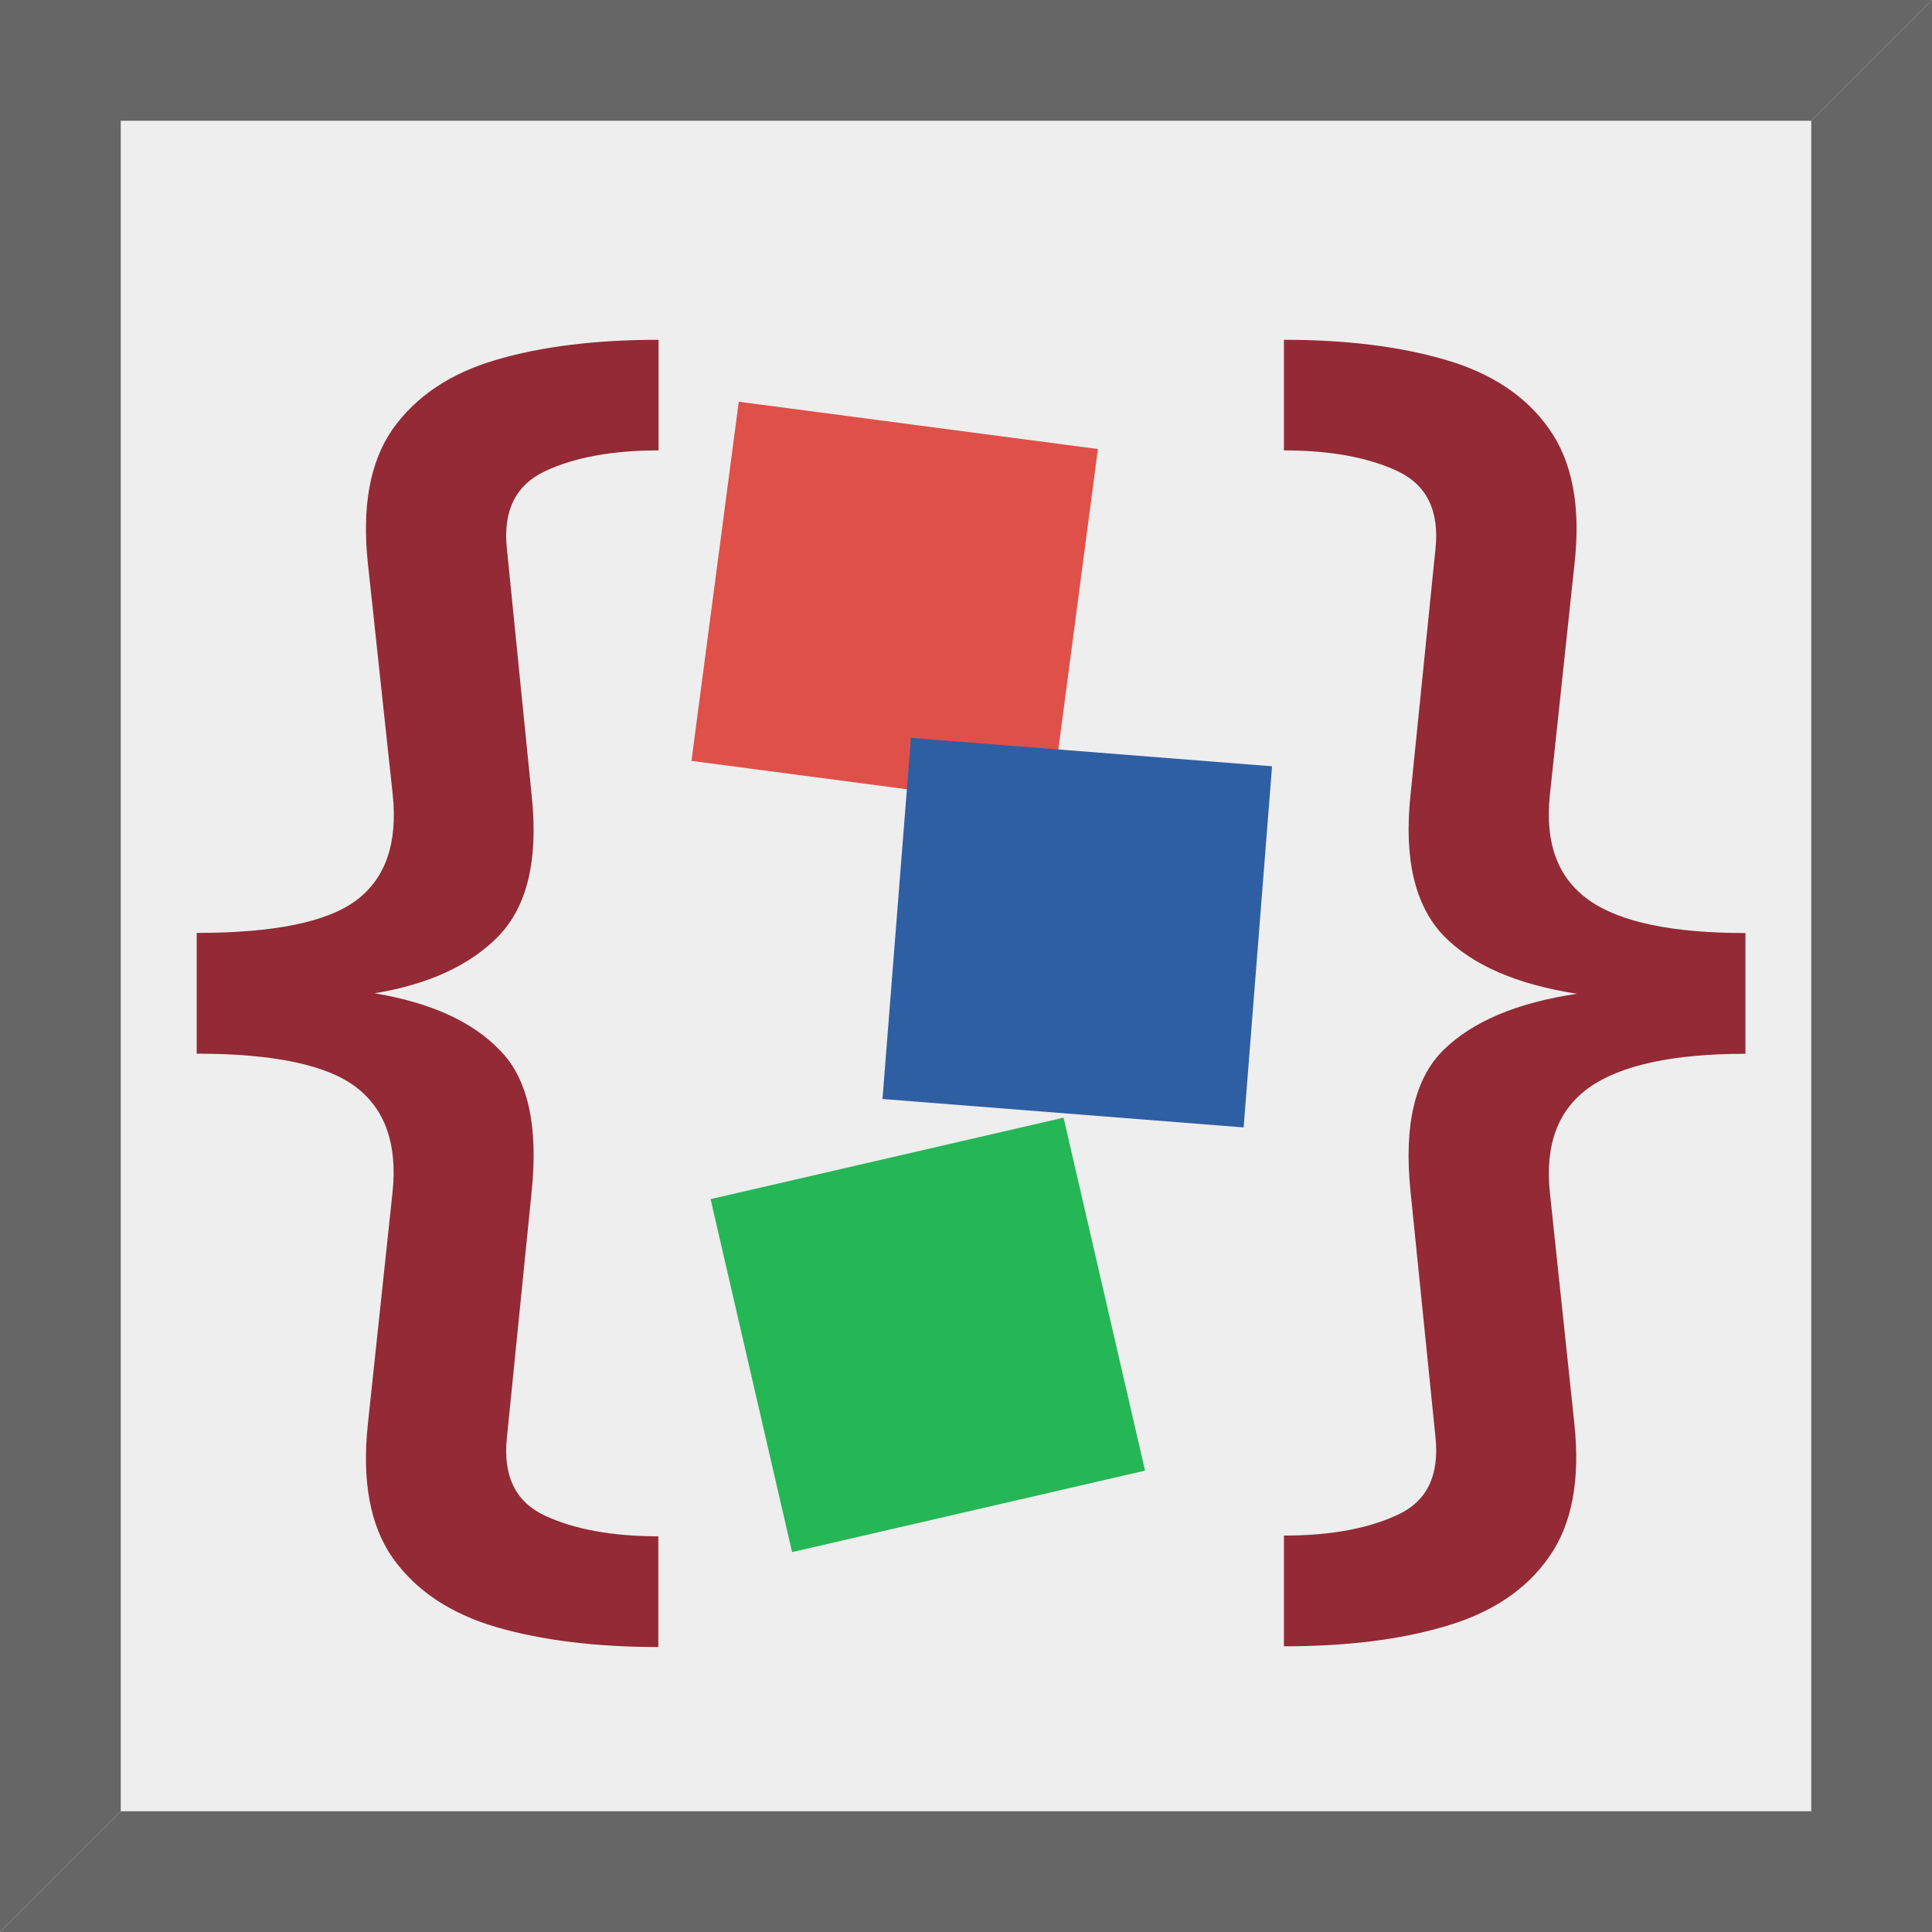
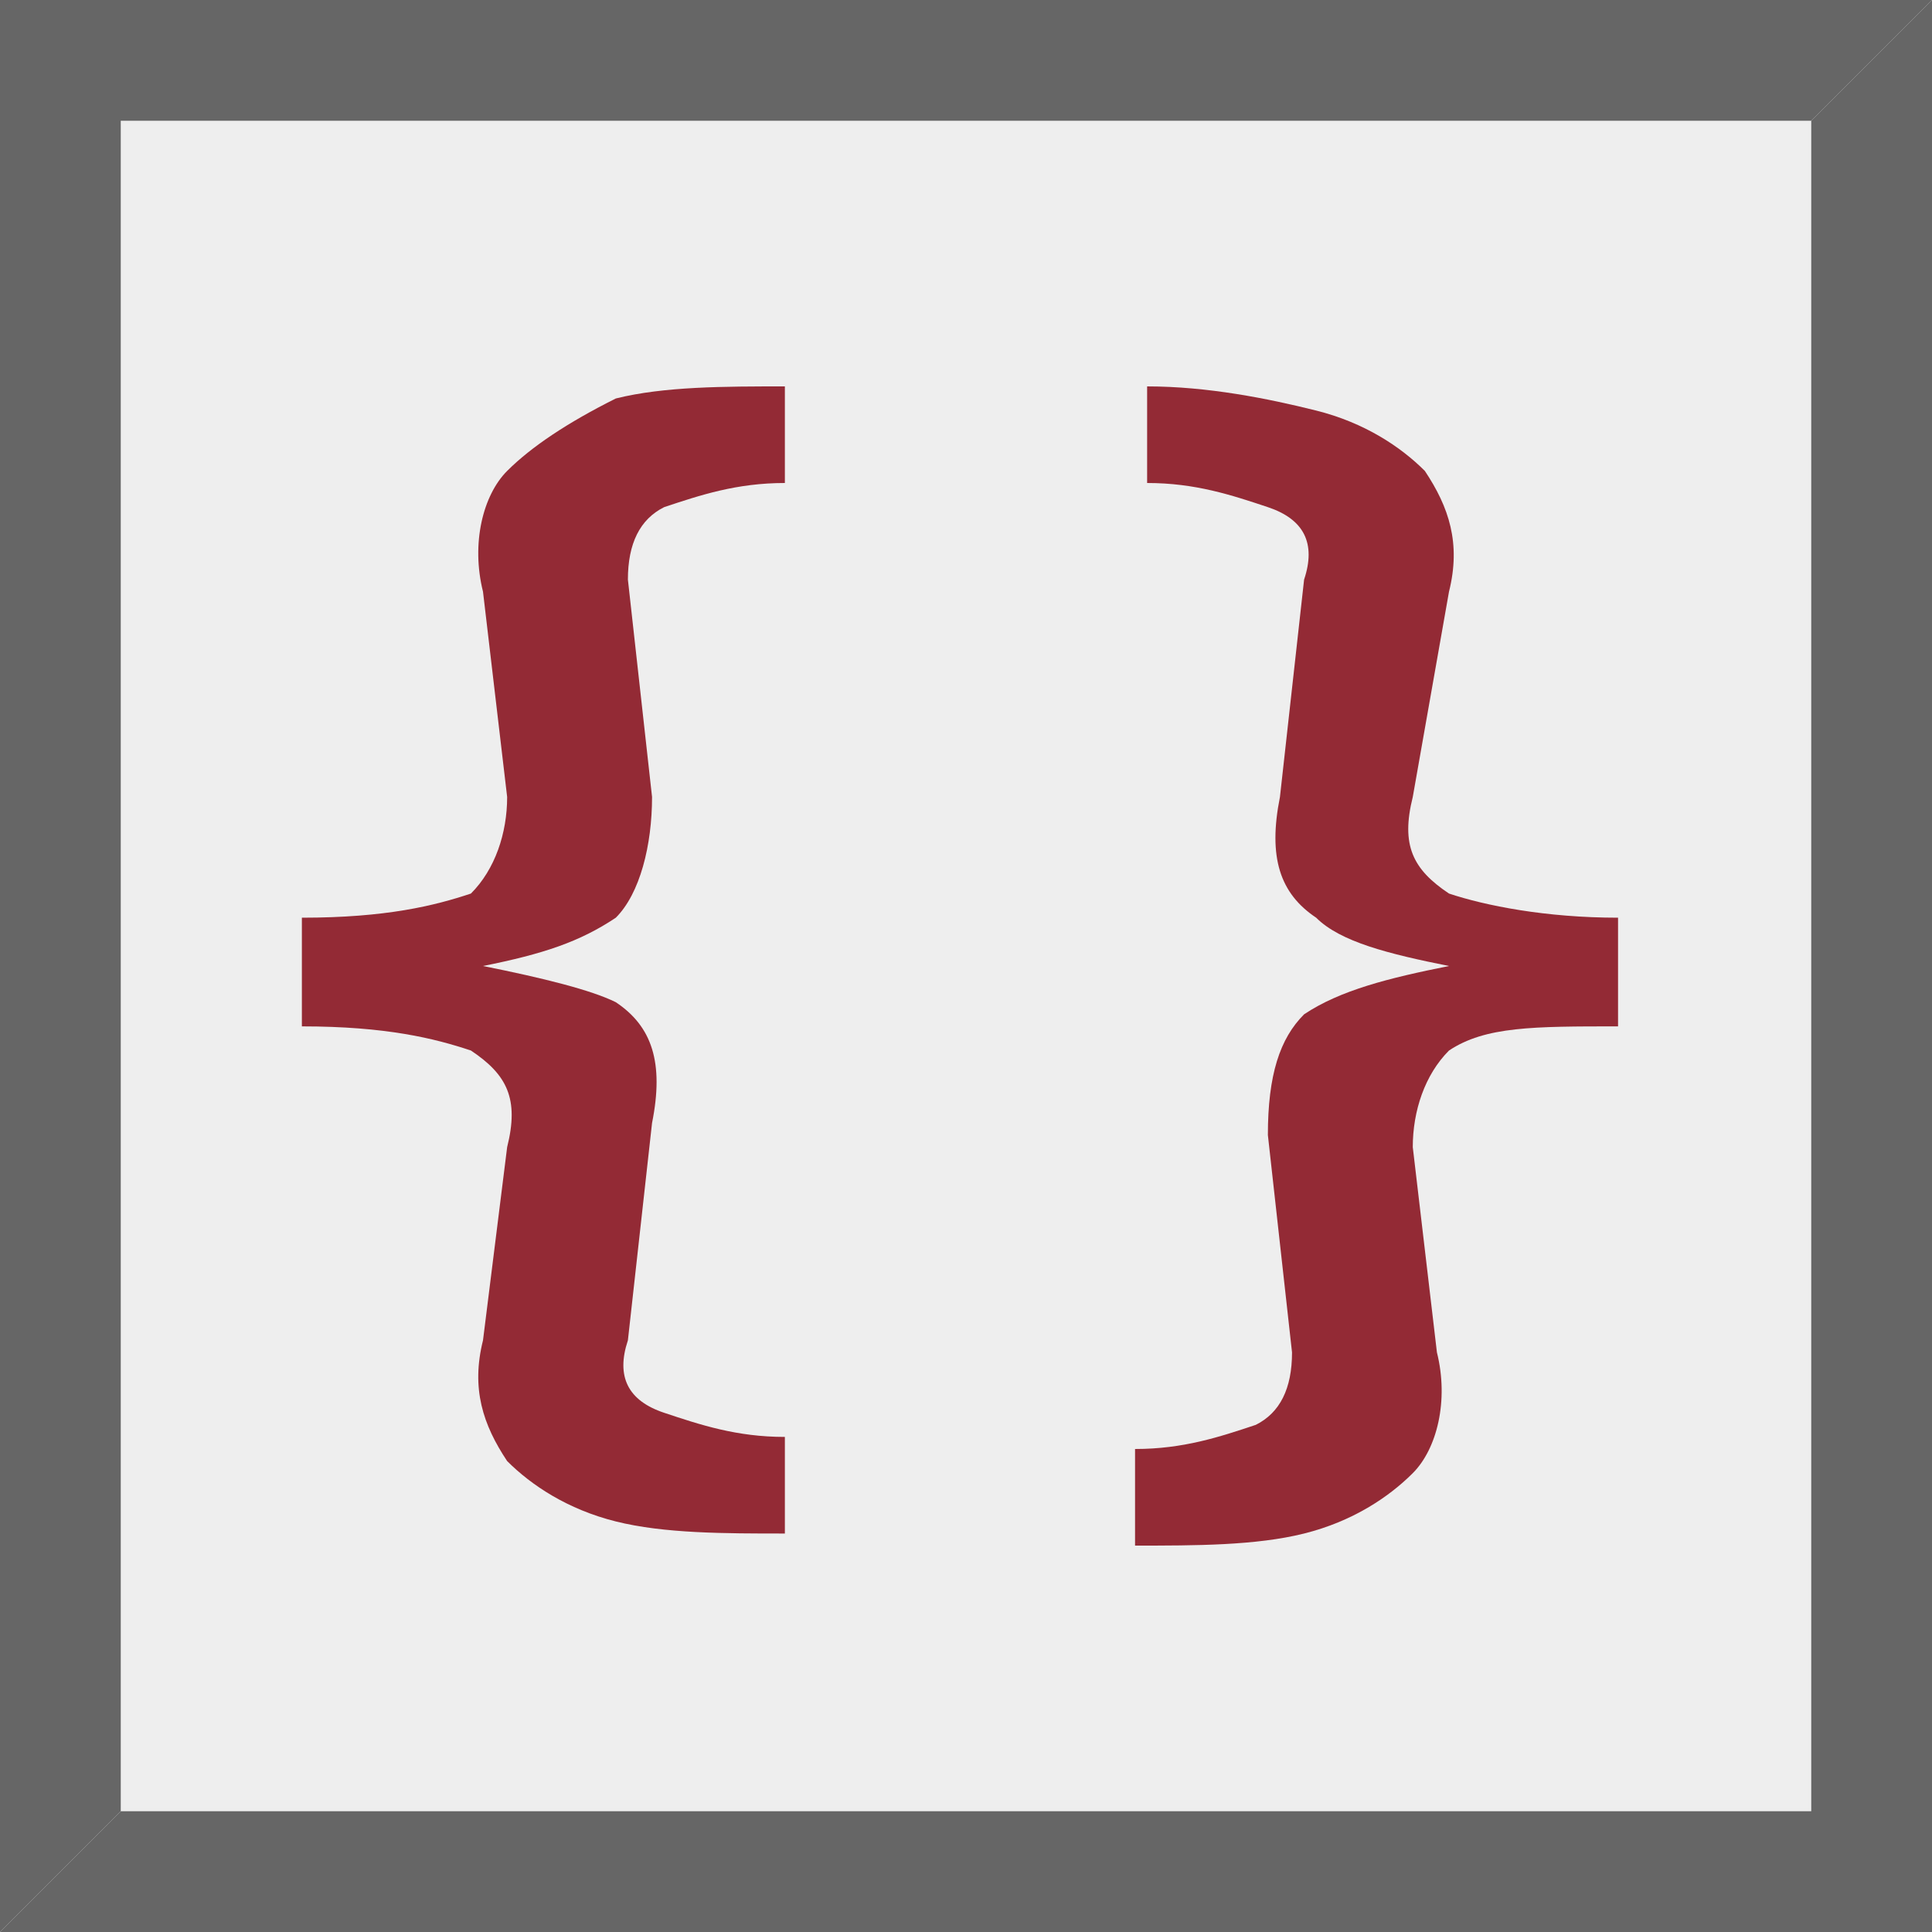
<svg xmlns="http://www.w3.org/2000/svg" viewBox="0 0 16 16">
-   <defs id="defs1">
-     <style id="style1">
-             .object-cls-1 {
-                 fill: #666666;
-             }
-             .object-cls-2 {
-                 fill: #932A35;
-             }
-         </style>
-   </defs>
-   <rect class="object-cls-2" width="16" height="16" id="rect1" style="fill:#EEEEEE;fill-opacity:1" />
-   <polygon class="object-cls-1" points="15 1 0 1 0 0 16 0 15 1" id="polygon2" />
-   <polygon class="object-cls-1" points="1 15 1 0 0 0 0 16 1 15" id="polygon3" />
-   <polygon class="object-cls-1" points="1 15 16 15 16 16 0 16 1 15" id="polygon4" />
-   <polygon class="object-cls-1" points="15 1 15 16 16 16 16 0 15 1" id="polygon5" />
-   <path class="object-cls-2" d="m 10.633,2.814 v 0.916 c 0.381,0 0.694,0.057 0.939,0.171 0.244,0.114 0.349,0.329 0.316,0.644 l -0.207,2.041 c -0.055,0.526 0.036,0.913 0.273,1.162 0.237,0.244 0.605,0.404 1.105,0.482 -0.496,0.074 -0.864,0.229 -1.105,0.466 -0.237,0.233 -0.329,0.623 -0.273,1.167 l 0.207,2.039 c 0.033,0.318 -0.071,0.533 -0.316,0.644 -0.244,0.114 -0.557,0.171 -0.939,0.171 v 0.917 c 0.515,0 0.959,-0.054 1.337,-0.166 0.381,-0.111 0.668,-0.301 0.857,-0.572 0.192,-0.270 0.262,-0.642 0.210,-1.117 L 12.835,9.873 c -0.040,-0.392 0.066,-0.681 0.326,-0.867 0.263,-0.185 0.694,-0.279 1.294,-0.279 v -1 c -0.603,0 -1.035,-0.089 -1.294,-0.271 C 12.901,7.273 12.794,6.984 12.835,6.587 L 13.040,4.664 C 13.092,4.193 13.021,3.823 12.829,3.552 12.640,3.282 12.353,3.091 11.971,2.980 11.593,2.869 11.148,2.814 10.633,2.814 Z" id="path3" />
-   <path class="object-cls-2" d="m 5.454,2.814 c -0.515,0 -0.964,0.054 -1.345,0.166 C 3.730,3.091 3.445,3.282 3.253,3.552 3.064,3.823 2.996,4.195 3.047,4.669 L 3.253,6.587 C 3.293,6.984 3.193,7.273 2.952,7.455 2.711,7.636 2.271,7.726 1.629,7.726 v 1 c 0.641,0 1.081,0.094 1.322,0.279 0.240,0.185 0.341,0.474 0.300,0.867 L 3.047,11.789 c -0.051,0.470 0.016,0.842 0.205,1.113 0.192,0.270 0.477,0.461 0.855,0.572 0.381,0.111 0.830,0.166 1.345,0.166 v -0.917 c -0.381,0 -0.694,-0.057 -0.939,-0.171 C 4.270,12.439 4.164,12.224 4.198,11.906 L 4.403,9.867 C 4.459,9.322 4.371,8.932 4.141,8.699 3.915,8.462 3.569,8.304 3.102,8.226 3.550,8.152 3.894,7.994 4.131,7.75 4.369,7.501 4.459,7.114 4.403,6.587 L 4.198,4.546 C 4.164,4.231 4.270,4.017 4.514,3.902 4.759,3.787 5.072,3.730 5.454,3.730 Z" id="path2" />
-   <rect style="fill:#df5049;" id="rect2" width="3" height="3" x="6.5" y="2.5" ry="0" transform="rotate(7.5)" />
-   <rect style="fill:#2f5fa3;" id="rect3" width="3" height="3" x="8" y="5.5" ry="0" transform="rotate(4.5)" />
-   <rect style="fill:#25b656;" id="rect4" width="3" height="3" x="3.5" y="11" transform="rotate(-13)" />
+   <style type="text/css">
+ 	.object-cls-0{fill:#EEEEEE;}
+ 	.object-cls-1{fill:#666666;}
+ 	.object-cls-2{fill:#932A35;}
+ </style>
+   <rect id="rect1" class="object-cls-0" width="16" height="16" />
+   <polygon id="polygon2" class="object-cls-1" points="15,1 0,1 0,0 16,0 " />
+   <polygon id="polygon3" class="object-cls-1" points="1,15 1,0 0,0 0,16 " />
+   <polygon id="polygon4" class="object-cls-1" points="1,15 16,15 16,16 0,16 " />
+   <polygon id="polygon5" class="object-cls-1" points="15,1 15,16 16,16 16,0 " />
+   <path id="path3" class="object-cls-2" d="M9.5,3.2v0.8c0.4,0,0.7,0.1,1,0.2c0.3,0.1,0.4,0.3,0.3,0.6l-0.2,1.8c-0.1,0.5,0,0.8,0.3,1  C11.1,7.8,11.5,7.9,12,8c-0.5,0.1-0.9,0.2-1.2,0.4c-0.2,0.2-0.3,0.5-0.3,1l0.2,1.8c0,0.3-0.1,0.5-0.3,0.6c-0.3,0.1-0.6,0.2-1,0.2  v0.8c0.5,0,1,0,1.4-0.1c0.4-0.1,0.7-0.3,0.9-0.5c0.2-0.2,0.3-0.6,0.2-1l-0.2-1.7c0-0.3,0.1-0.6,0.3-0.8c0.3-0.2,0.7-0.2,1.4-0.2V7.6  c-0.6,0-1.1-0.1-1.4-0.2c-0.3-0.2-0.4-0.4-0.3-0.8L12,4.9c0.1-0.4,0-0.7-0.2-1c-0.2-0.2-0.5-0.4-0.9-0.5C10.5,3.3,10,3.2,9.5,3.2z" />
+   <path id="path2" class="object-cls-2" d="M6.5,3.2c-0.5,0-1,0-1.4,0.1C4.7,3.5,4.4,3.7,4.2,3.9C4,4.1,3.9,4.5,4,4.9l0.2,1.7  c0,0.3-0.1,0.6-0.3,0.8C3.6,7.5,3.2,7.6,2.5,7.6v0.9c0.7,0,1.1,0.1,1.4,0.2c0.3,0.2,0.4,0.4,0.3,0.8L4,11.1c-0.1,0.4,0,0.7,0.2,1  c0.2,0.2,0.5,0.4,0.9,0.5c0.4,0.1,0.9,0.1,1.4,0.1v-0.8c-0.4,0-0.7-0.1-1-0.2c-0.3-0.1-0.4-0.3-0.3-0.6l0.2-1.8c0.1-0.5,0-0.8-0.3-1  C4.9,8.2,4.5,8.1,4,8c0.5-0.1,0.8-0.2,1.1-0.4c0.2-0.2,0.3-0.6,0.3-1L5.2,4.8c0-0.3,0.1-0.5,0.3-0.6c0.3-0.1,0.6-0.2,1-0.2V3.2z" />
</svg>
